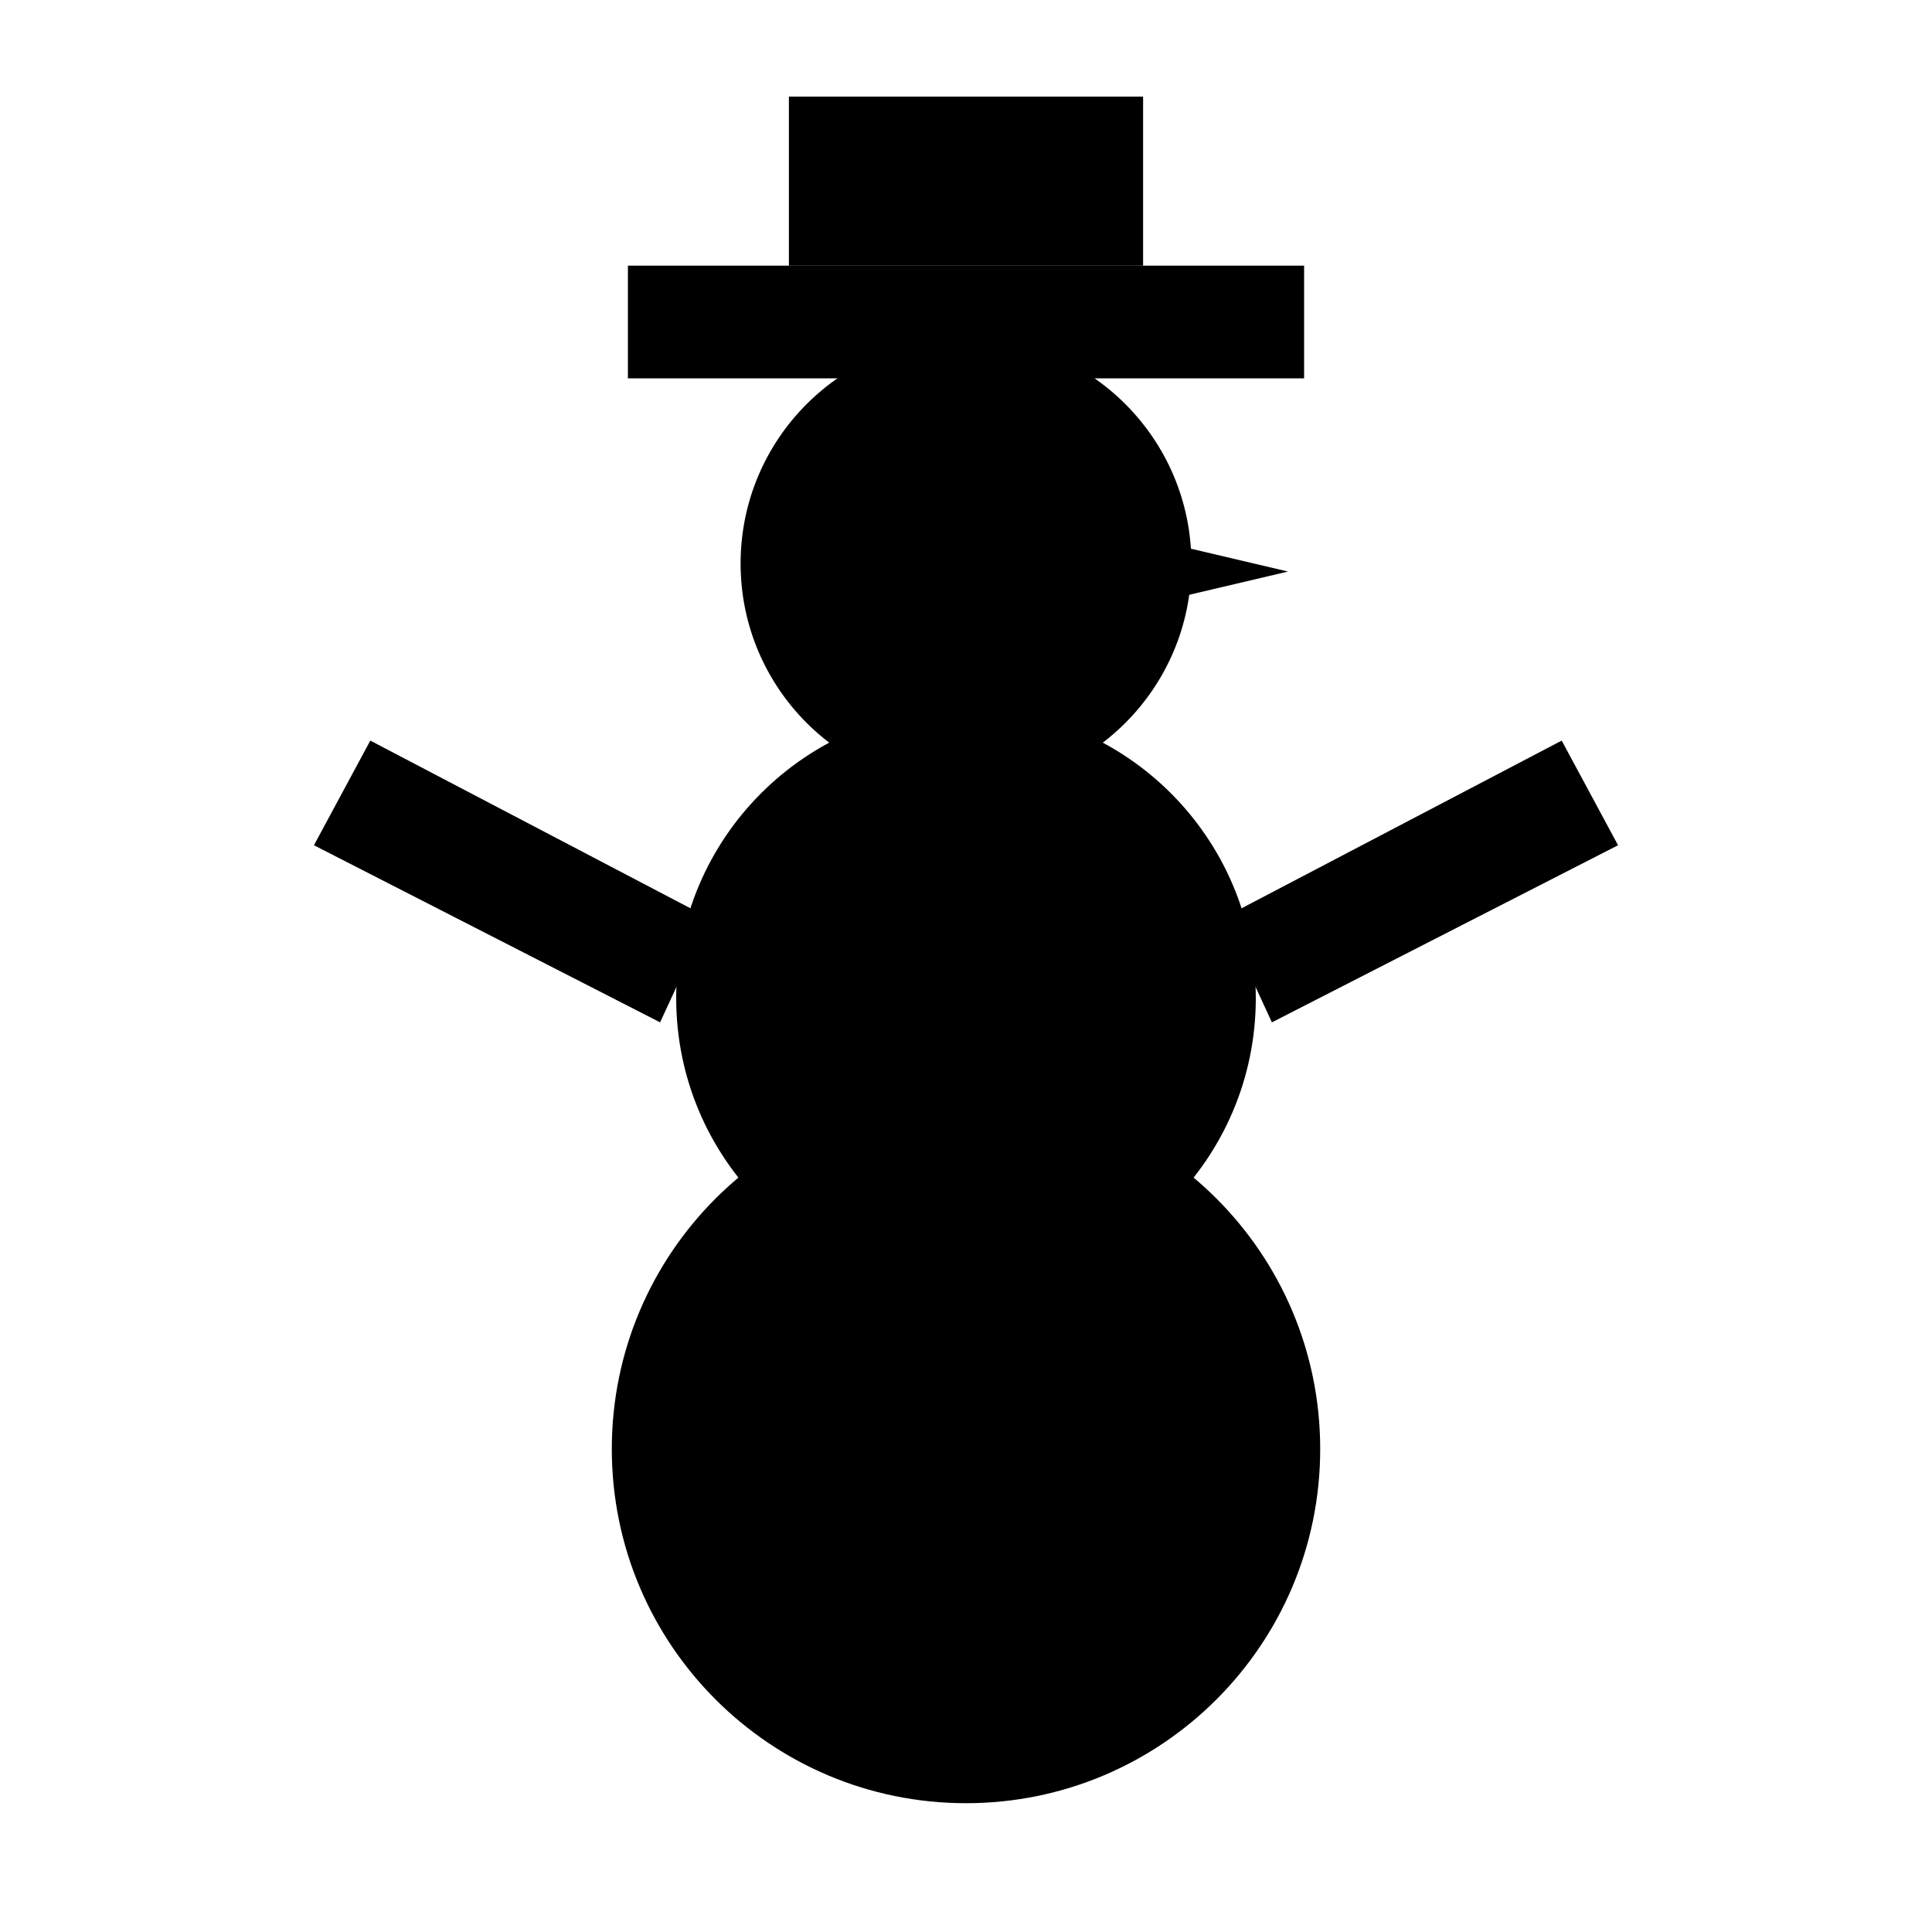
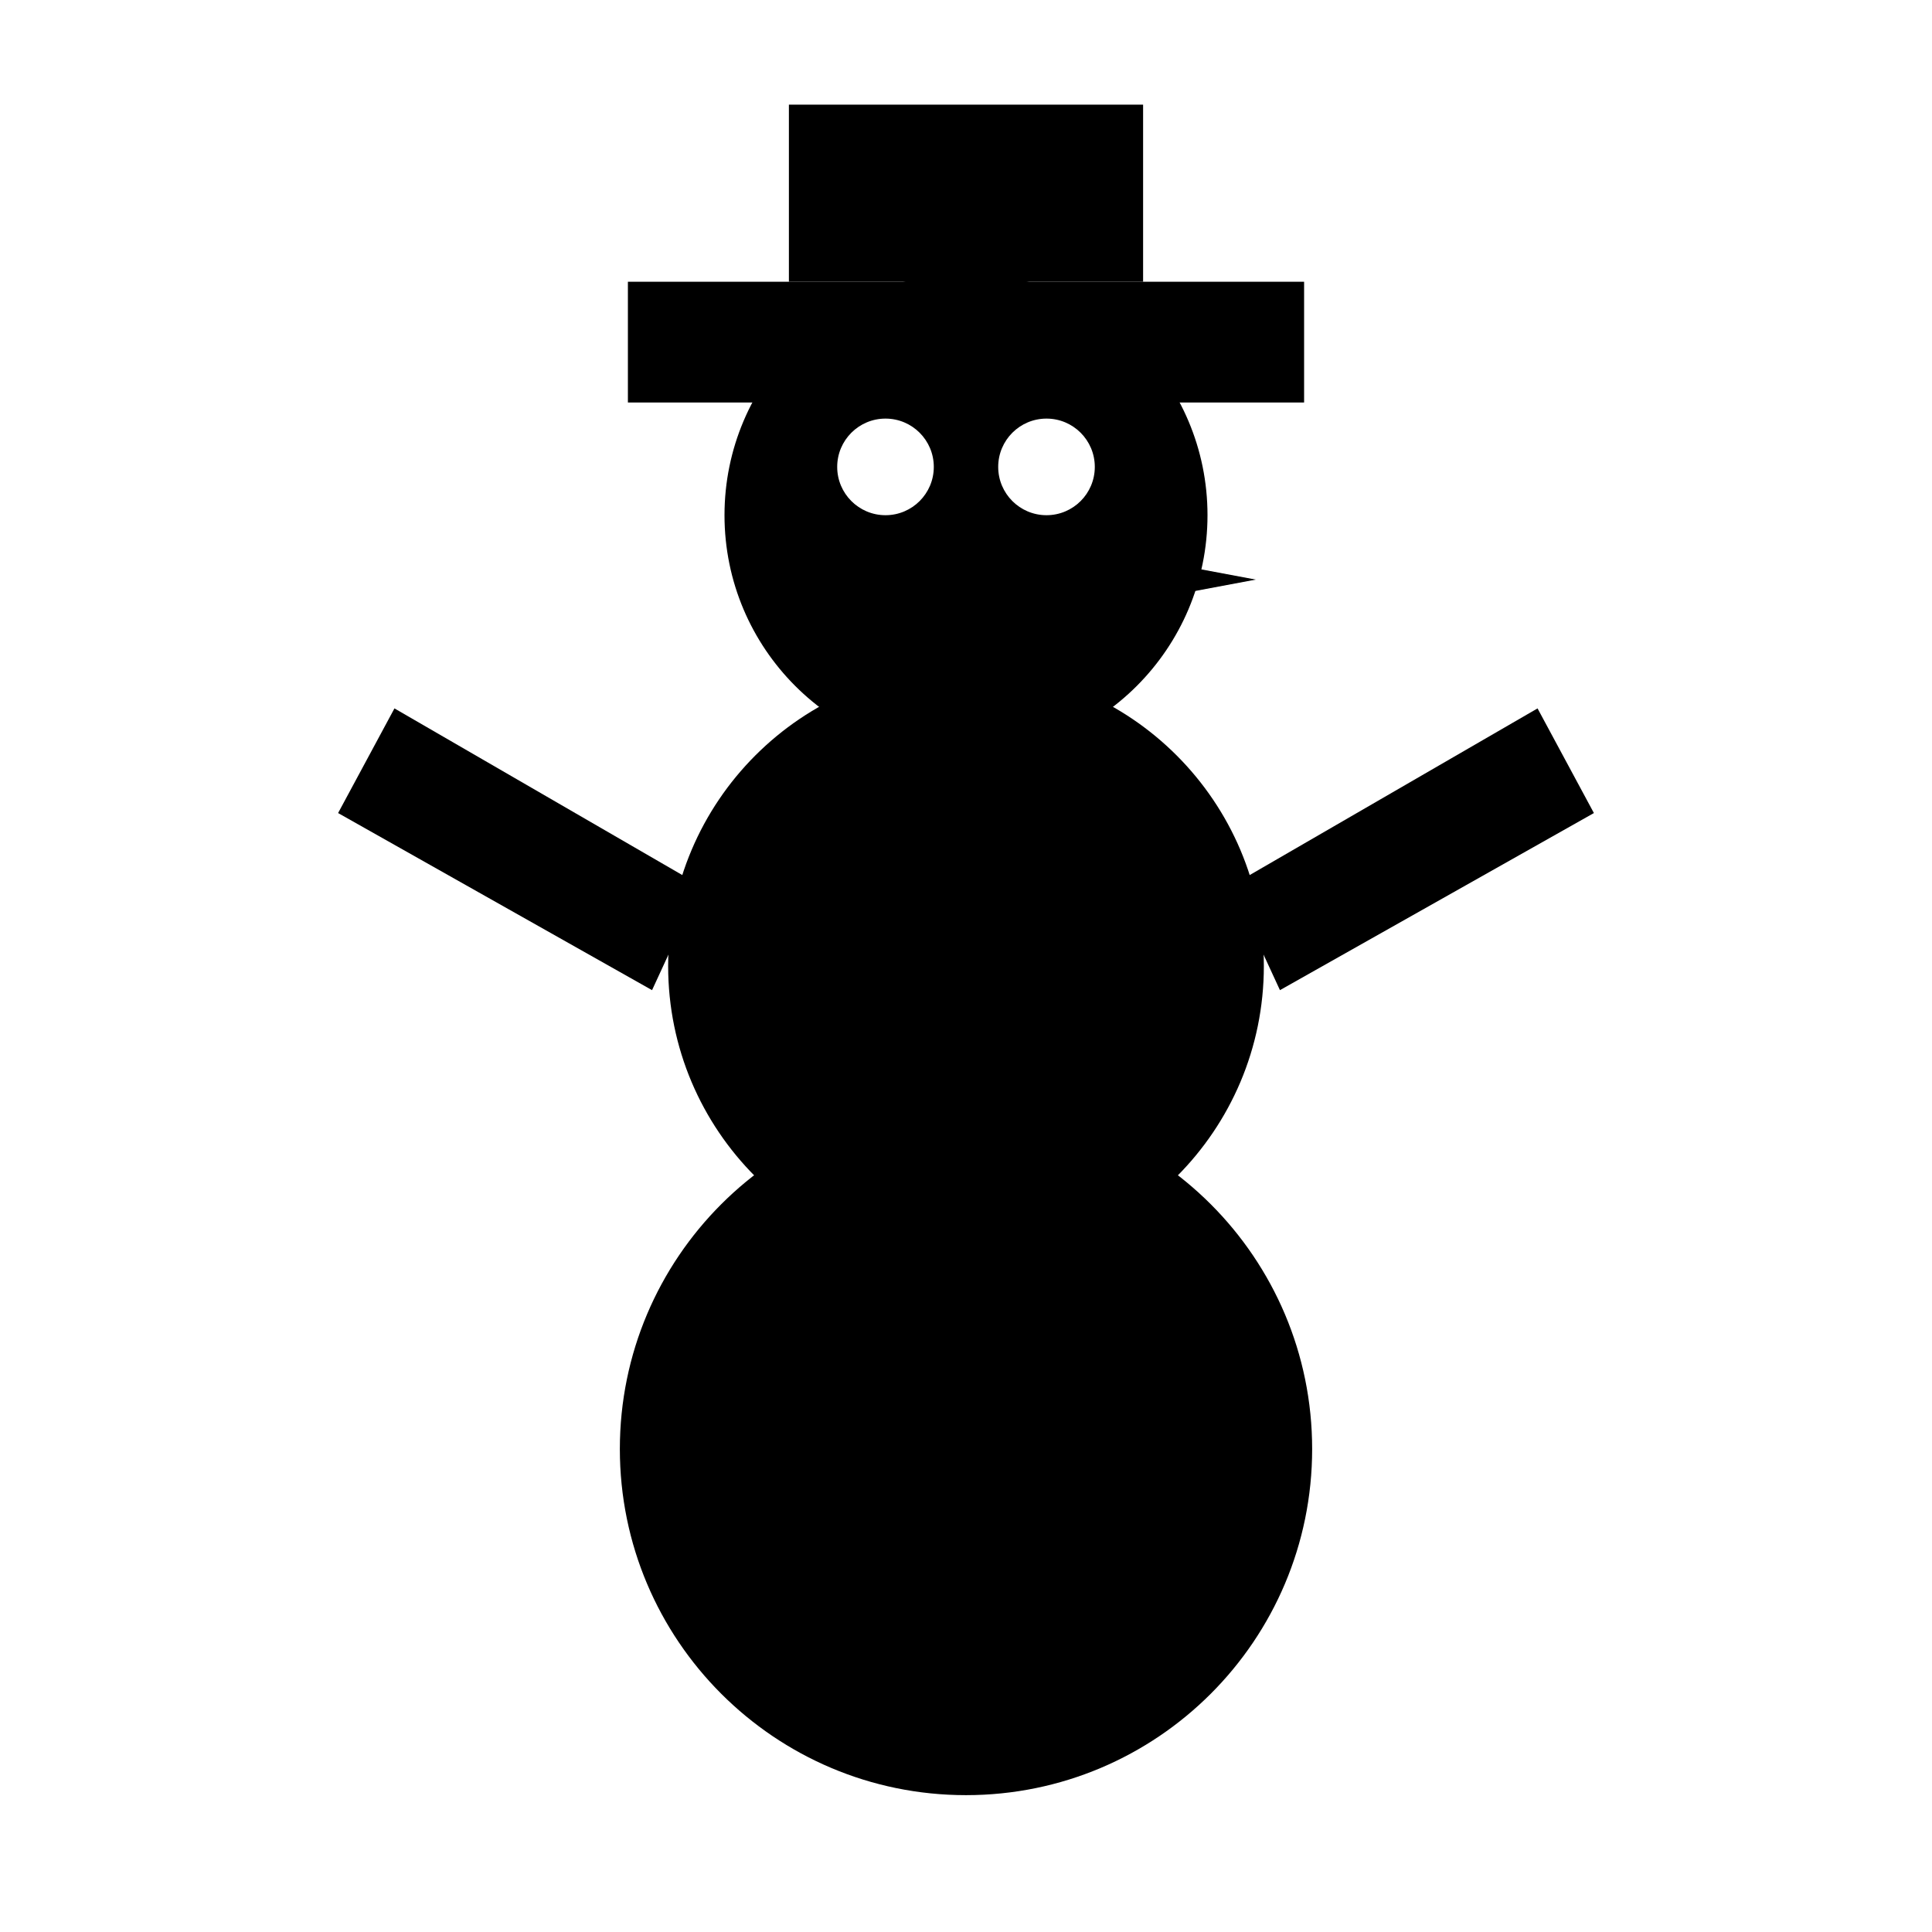
<svg xmlns="http://www.w3.org/2000/svg" viewBox="0 0 24 24" fill="currentColor" stroke="none">
-   <path d="M9.2 7A2.8 2.8 0 1 0 14.8 7A2.8 2.8 0 1 0 9.2 7Z" />
-   <path d="M8.4 12.4A3.6 3.6 0 1 0 15.6 12.4A3.6 3.6 0 1 0 8.4 12.4Z" />
-   <path d="M7.6 18A4.4 4.4 0 1 0 16.4 18A4.4 4.4 0 1 0 7.6 18Z" />
-   <path d="M7.8 3.3H16.2V4.7H7.8Z" />
-   <path d="M9.8 1.2H14.2V3.3H9.8Z" />
-   <path d="M12.6 6.3L16 7.1L12.6 7.9Z" />
-   <path d="M8.8 11.4L4.6 9.2L3.9 10.5L8.2 12.7Z" />
-   <path d="M15.2 11.4L19.4 9.2L20.1 10.5L15.8 12.7Z" />
+   <path d="M9 6.4A3 3 0 1 0 15 6.4A3 3 0 1 0 9 6.4ZM10.4 5.8A0.6 0.6 0 1 1 11.6 5.8A0.6 0.6 0 1 1 10.4 5.8ZM12.4 5.8A0.6 0.6 0 1 1 13.6 5.8A0.6 0.6 0 1 1 12.4 5.8Z" />
+   <path d="M8.3 12A3.7 3.7 0 1 0 15.7 12A3.7 3.7 0 1 0 8.3 12Z" />
+   <path d="M7.7 18A4.3 4.3 0 1 0 16.3 18A4.3 4.3 0 1 0 7.7 18Z" />
+   <path d="M7.8 3.5H16.2V5H7.8Z" />
+   <path d="M9.8 1.3H14.2V3.5H9.8Z" />
+   <path d="M12.4 6.6L15.6 7.2L12.4 7.8Z" />
+   <path d="M8.7 11L4.9 8.8L4.2 10.1L8.1 12.3Z" />
+   <path d="M15.3 11L19.1 8.8L19.8 10.1L15.9 12.3Z" />
+   <path d="M11.4 10.8A0.6 0.6 0 1 0 12.6 10.8A0.6 0.6 0 1 0 11.4 10.8Z" />
+   <path d="M11.4 13.2A0.6 0.6 0 1 0 12.6 13.2A0.6 0.6 0 1 0 11.4 13.2Z" />
</svg>
